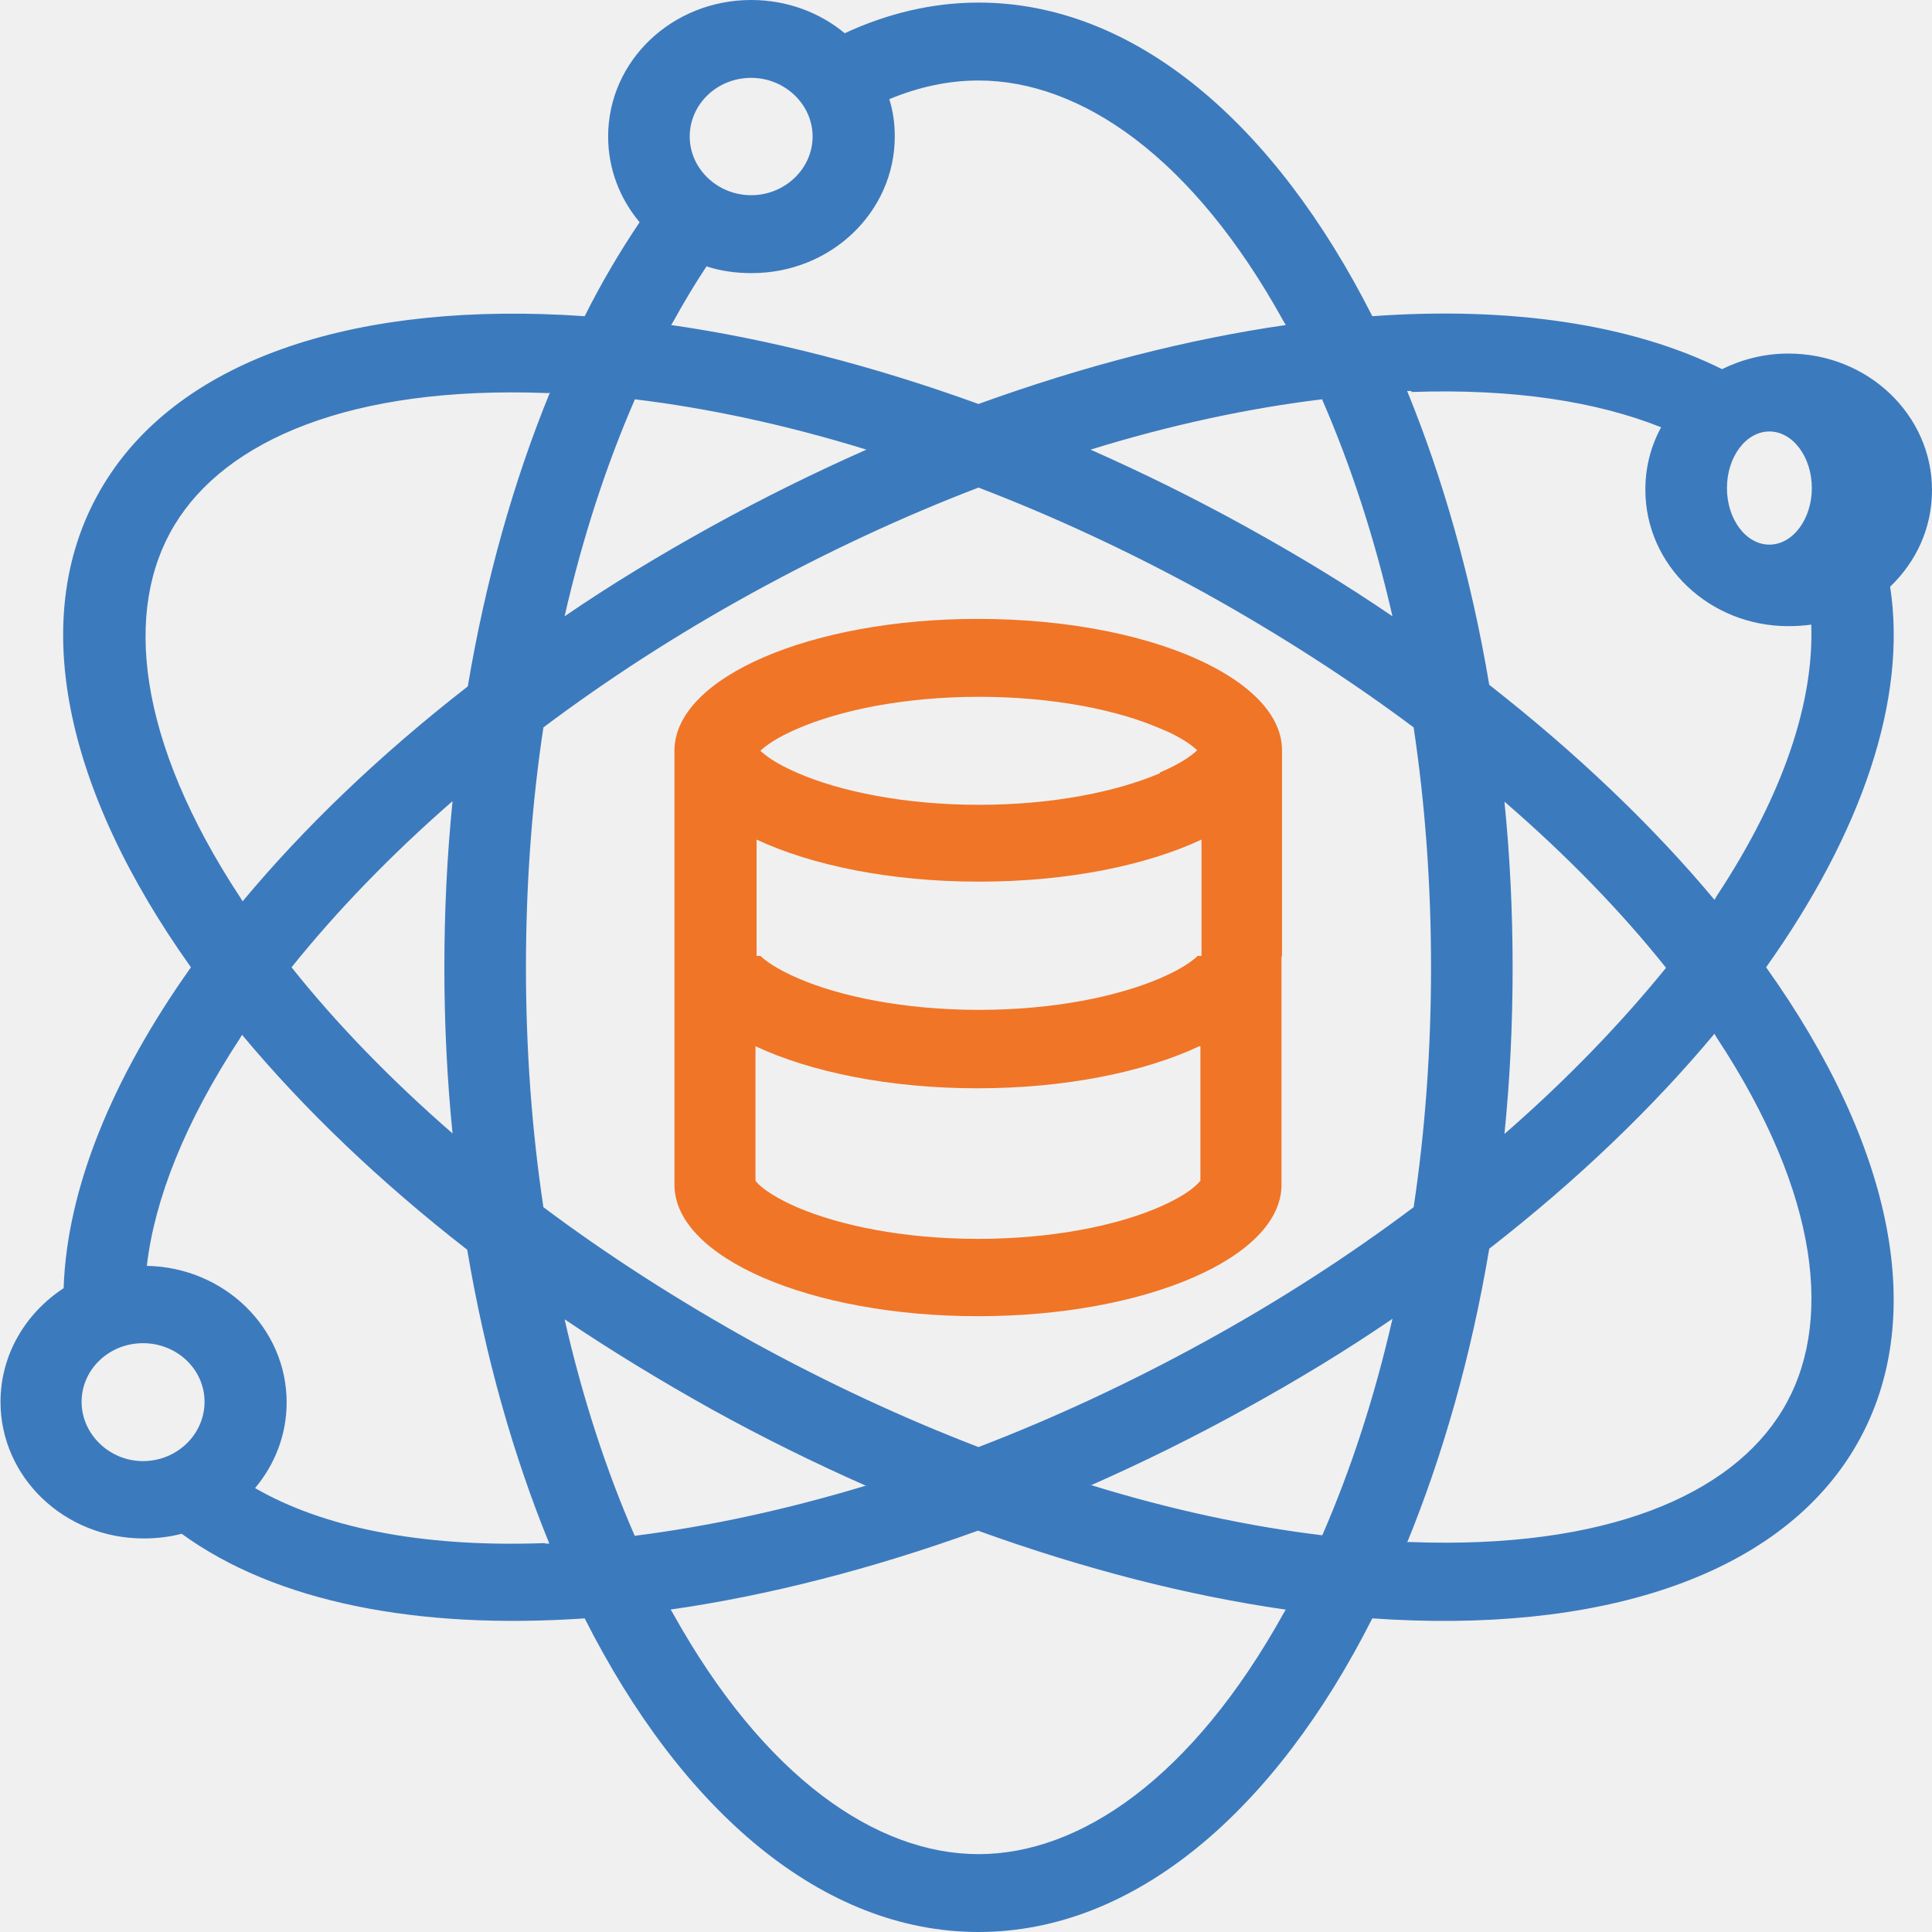
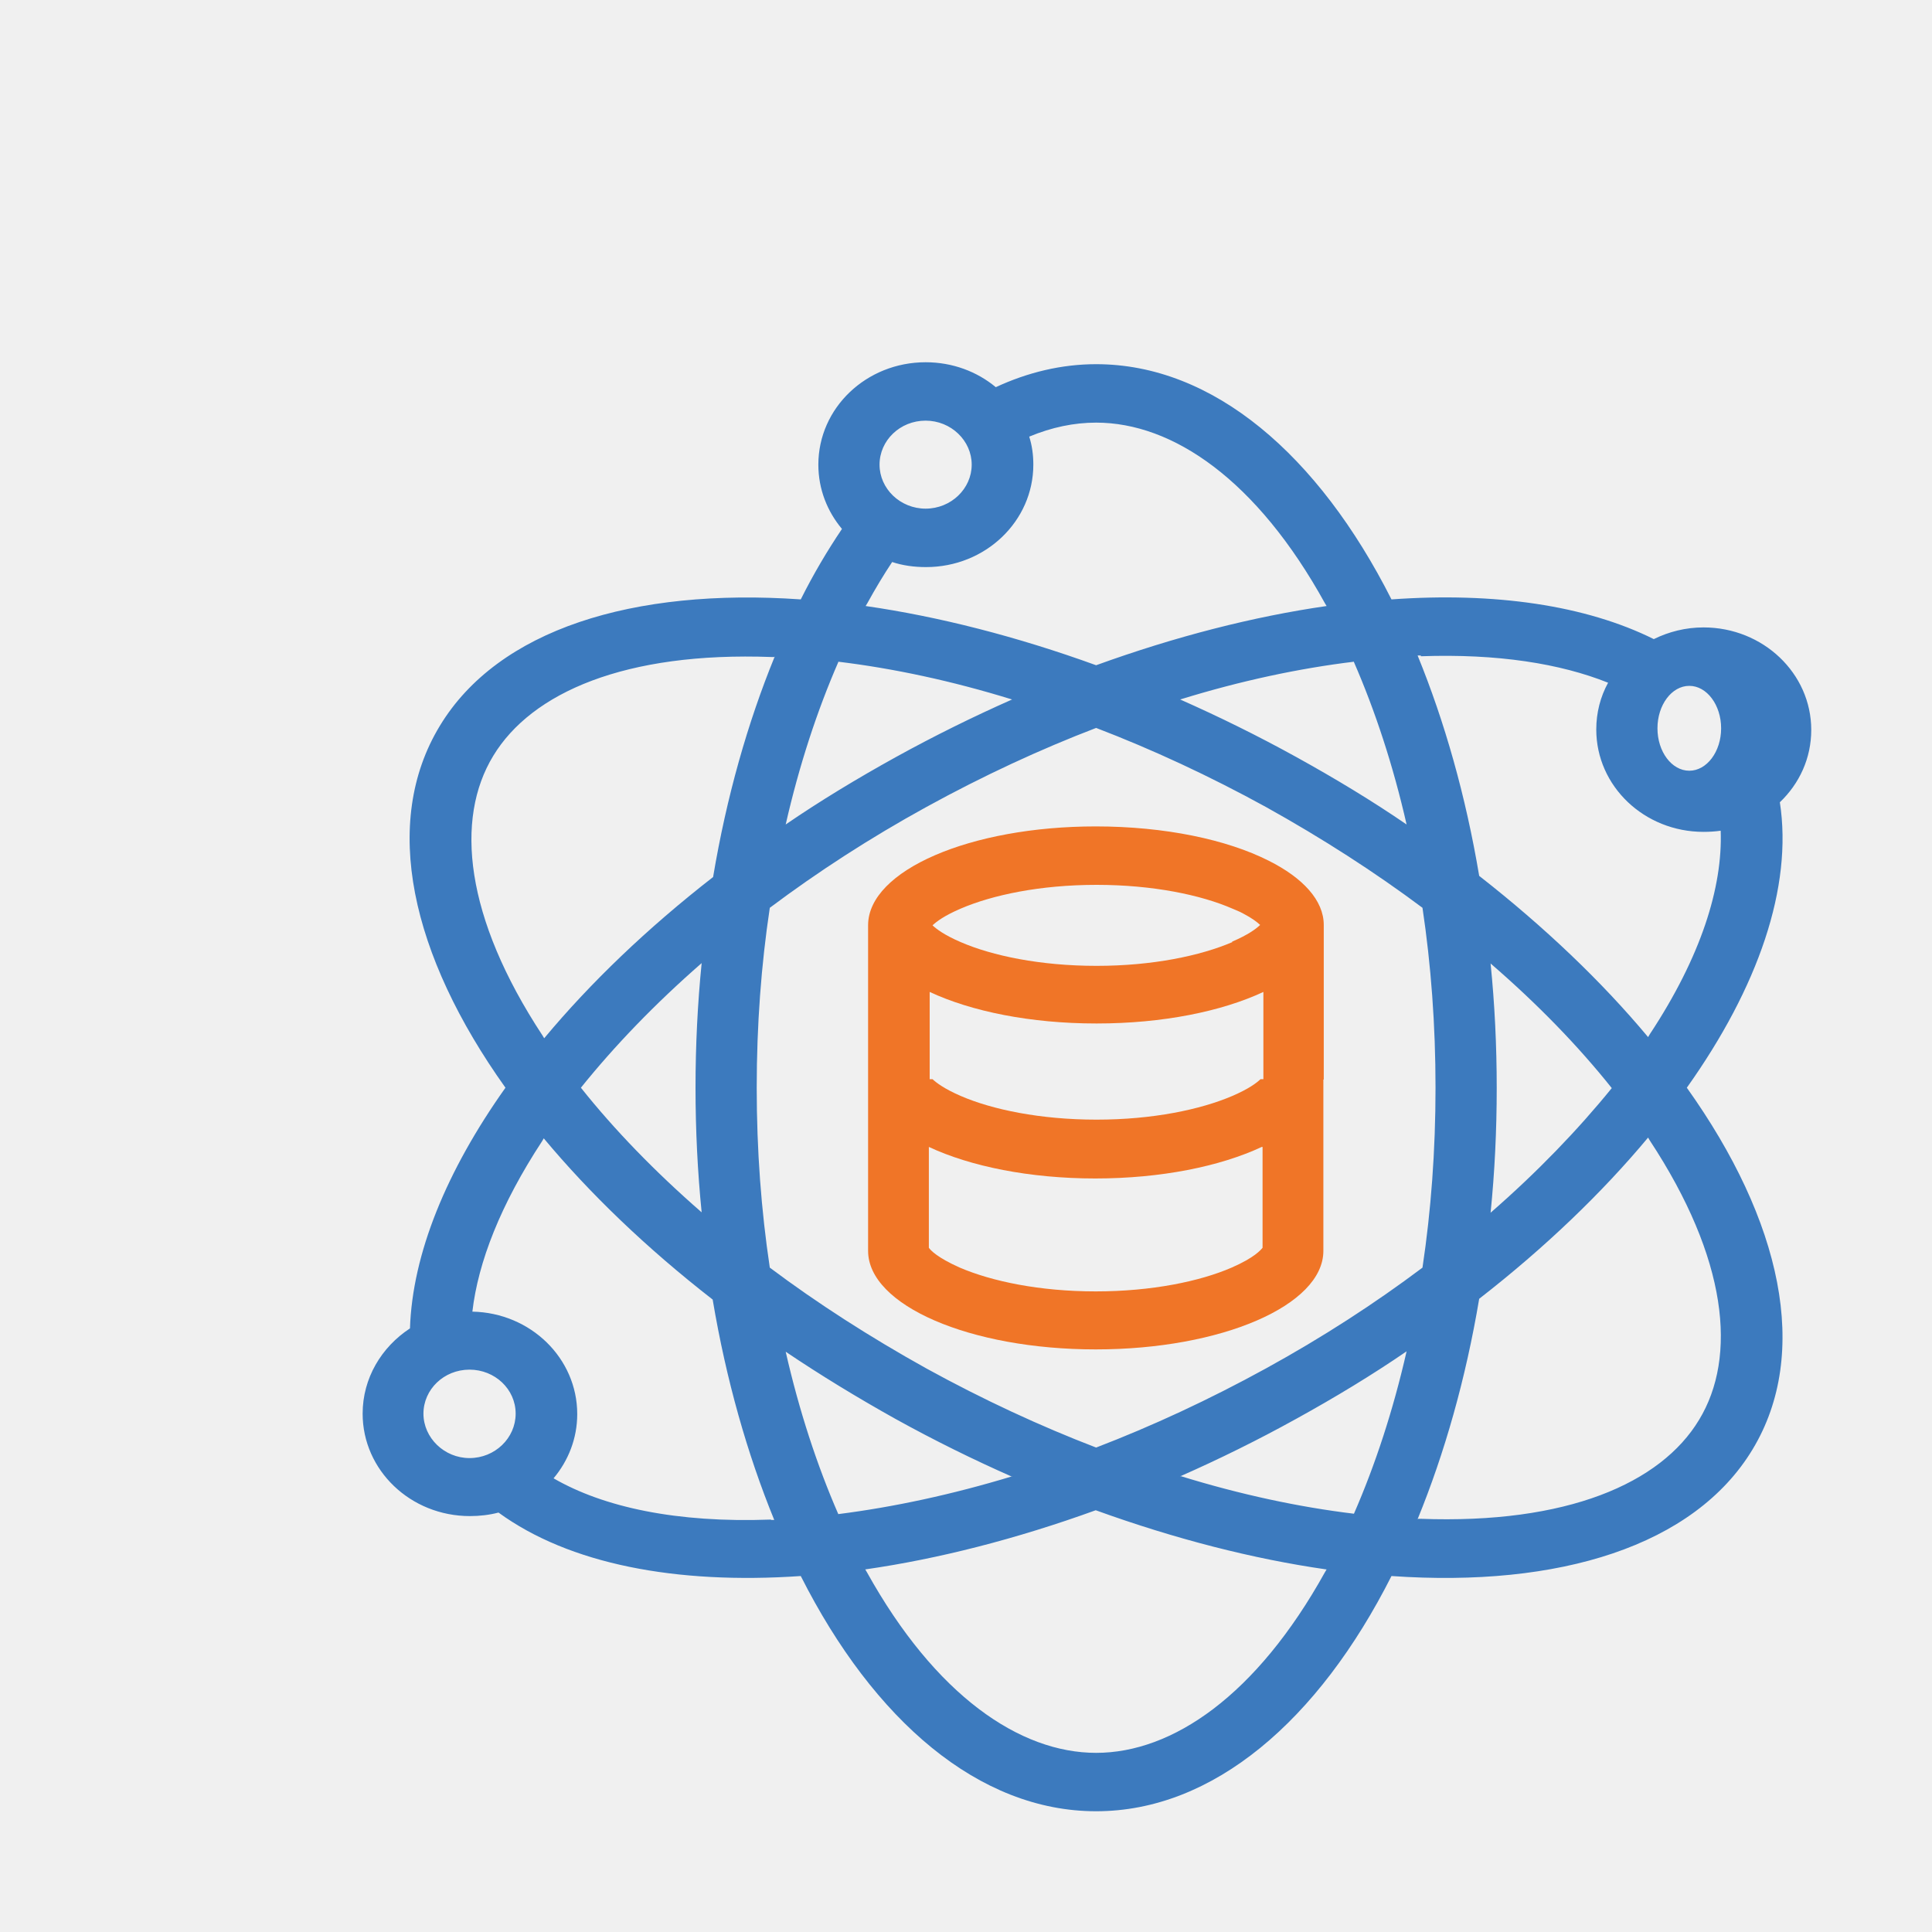
- <svg xmlns="http://www.w3.org/2000/svg" width="30" height="30" viewBox="0 0 30 30" fill="none">
-   <g id="Big Data Analytics" clip-path="url(#clip0_438_1177)">
+ <svg xmlns="http://www.w3.org/2000/svg" width="48" height="48" viewBox="0 0 48 48" fill="none">
+   <g id="Big Data Analytics" clip-path="url(#clip0_438_1177)" transform="translate(9 9) scale(1.2)">
    <path id="Vector" fill-rule="evenodd" clip-rule="evenodd" d="M19.907 14.851V11.674C19.907 11.674 19.907 11.658 19.907 11.65C19.907 11.142 19.476 10.675 18.767 10.32C17.905 9.884 16.622 9.61 15.186 9.61C12.585 9.61 10.481 10.521 10.473 11.65V18.398C10.473 19.527 12.585 20.438 15.186 20.438C17.787 20.438 19.899 19.527 19.899 18.398V14.851H19.907ZM15.194 13.69C13.835 13.69 12.61 13.44 11.748 13.037V14.843H11.807C11.883 14.915 12.052 15.044 12.39 15.19C13.04 15.472 14.037 15.681 15.203 15.681C16.368 15.681 17.356 15.472 18.015 15.19C18.353 15.044 18.514 14.923 18.598 14.843H18.657V13.037C17.796 13.44 16.571 13.69 15.211 13.69H15.194ZM18.64 16.246V18.334C18.606 18.374 18.48 18.535 17.998 18.745C17.348 19.027 16.351 19.237 15.186 19.237C14.02 19.237 13.032 19.027 12.373 18.745C11.9 18.535 11.765 18.382 11.731 18.334V16.246C12.593 16.649 13.818 16.899 15.177 16.899C16.537 16.899 17.762 16.649 18.623 16.246H18.64ZM18.007 11.997C18.345 11.852 18.505 11.731 18.59 11.65C18.53 11.594 18.429 11.513 18.243 11.416C18.201 11.392 18.15 11.368 18.091 11.344C18.066 11.336 18.041 11.32 18.015 11.312C17.365 11.029 16.368 10.82 15.203 10.82C14.037 10.82 13.049 11.029 12.39 11.312C12.052 11.457 11.892 11.578 11.807 11.658C11.883 11.731 12.052 11.86 12.39 12.005C13.04 12.287 14.037 12.497 15.203 12.497C16.368 12.497 17.356 12.287 18.015 12.005L18.007 11.997Z" fill="#F07527" />
    <path id="Vector_2" fill-rule="evenodd" clip-rule="evenodd" d="M9.443 2.12C9.443 0.943 10.439 0 11.664 0C12.221 0 12.728 0.193 13.117 0.516C13.775 0.21 14.476 0.04 15.194 0.04C17.618 0.04 19.797 1.919 21.309 4.91C23.446 4.757 25.329 5.031 26.74 5.732C27.052 5.579 27.399 5.49 27.77 5.49C29.003 5.49 30 6.442 30 7.611C30 8.199 29.755 8.723 29.35 9.11C29.62 10.868 28.902 12.94 27.424 15.02C29.384 17.769 29.992 20.511 28.784 22.51C27.576 24.509 24.78 25.372 21.309 25.13C19.797 28.122 17.618 30 15.194 30C12.77 30 10.591 28.122 9.079 25.13C6.486 25.308 4.282 24.88 2.821 23.816C2.635 23.865 2.432 23.889 2.23 23.889C0.997 23.889 0.008 22.937 0.008 21.768C0.008 21.035 0.397 20.39 0.988 20.003C1.039 18.463 1.74 16.745 2.965 15.02C1.005 12.271 0.389 9.538 1.605 7.53C2.813 5.531 5.608 4.668 9.079 4.91C9.341 4.386 9.628 3.902 9.932 3.451C9.628 3.088 9.443 2.628 9.443 2.12ZM13.894 2.12C13.894 1.919 13.868 1.725 13.809 1.54C14.274 1.346 14.738 1.25 15.194 1.25C16.782 1.25 18.522 2.435 19.932 4.991L19.966 5.047C18.454 5.265 16.841 5.676 15.194 6.273C13.547 5.676 11.934 5.265 10.422 5.047L10.456 4.991C10.625 4.684 10.794 4.402 10.971 4.136C11.191 4.209 11.427 4.241 11.672 4.241C12.905 4.241 13.894 3.289 13.894 2.12ZM21.917 6.087C23.514 6.031 24.806 6.24 25.794 6.635C25.634 6.926 25.549 7.256 25.549 7.603C25.549 8.78 26.546 9.723 27.77 9.723C27.889 9.723 28.015 9.715 28.125 9.699C28.167 10.868 27.72 12.303 26.655 13.916L26.622 13.972C25.667 12.827 24.485 11.698 23.125 10.634C22.846 8.973 22.407 7.433 21.85 6.071H21.917V6.087ZM8.463 23.961C6.503 24.034 4.992 23.703 3.961 23.107C4.265 22.744 4.451 22.284 4.451 21.776C4.451 20.623 3.488 19.68 2.28 19.656C2.399 18.632 2.863 17.439 3.725 16.125L3.758 16.068C4.713 17.213 5.887 18.342 7.255 19.406C7.534 21.067 7.973 22.607 8.53 23.969H8.463V23.961ZM11.664 1.209C11.132 1.209 10.71 1.621 10.71 2.12C10.71 2.62 11.14 3.031 11.664 3.031C12.188 3.031 12.618 2.62 12.618 2.12C12.618 1.621 12.188 1.209 11.664 1.209ZM27.475 6.7C27.111 6.7 26.816 7.095 26.816 7.579C26.816 8.062 27.111 8.457 27.475 8.457C27.838 8.457 28.134 8.062 28.134 7.579C28.134 7.095 27.838 6.7 27.475 6.7ZM2.221 20.857C1.689 20.857 1.267 21.268 1.267 21.768C1.267 22.268 1.698 22.688 2.221 22.688C2.745 22.688 3.176 22.276 3.176 21.768C3.176 21.26 2.745 20.857 2.221 20.857ZM19.966 24.993L19.932 25.05C18.514 27.605 16.774 28.791 15.194 28.791C13.615 28.791 11.867 27.605 10.448 25.05L10.414 24.993C11.926 24.776 13.539 24.364 15.186 23.768C16.833 24.364 18.446 24.776 19.958 24.993H19.966ZM13.454 23.066C12.204 23.445 10.997 23.703 9.856 23.848C9.417 22.841 9.046 21.712 8.767 20.486C9.485 20.97 10.253 21.438 11.047 21.881C11.85 22.325 12.652 22.72 13.454 23.074V23.066ZM16.934 23.066C17.736 22.712 18.539 22.317 19.341 21.873C20.144 21.43 20.904 20.97 21.622 20.478C21.343 21.704 20.971 22.833 20.532 23.84C19.4 23.703 18.184 23.445 16.934 23.058V23.066ZM18.708 20.833C19.882 20.188 20.963 19.487 21.951 18.745C22.128 17.568 22.221 16.318 22.221 15.02C22.221 13.722 22.128 12.48 21.951 11.295C20.971 10.562 19.882 9.86 18.708 9.207C17.534 8.562 16.351 8.014 15.194 7.571C14.037 8.014 12.855 8.562 11.681 9.207C10.507 9.852 9.426 10.554 8.438 11.295C8.26 12.473 8.167 13.722 8.167 15.02C8.167 16.318 8.26 17.56 8.438 18.745C9.417 19.479 10.507 20.18 11.681 20.833C12.855 21.478 14.037 22.026 15.194 22.47C16.351 22.026 17.534 21.478 18.708 20.833ZM21.85 23.953C22.407 22.591 22.846 21.051 23.125 19.39C24.493 18.326 25.667 17.197 26.622 16.052L26.655 16.109C28.269 18.559 28.471 20.591 27.677 21.897C26.884 23.212 24.941 24.058 21.909 23.945H21.841L21.85 23.953ZM23.361 17.608C24.333 16.762 25.169 15.891 25.87 15.028C25.177 14.158 24.333 13.287 23.361 12.448C23.446 13.287 23.488 14.149 23.488 15.028C23.488 15.907 23.446 16.77 23.361 17.608ZM20.532 6.2C19.4 6.337 18.184 6.595 16.934 6.982C17.736 7.337 18.539 7.732 19.341 8.175C20.144 8.619 20.904 9.078 21.622 9.57C21.343 8.345 20.971 7.216 20.532 6.208V6.2ZM9.856 6.2C10.988 6.337 12.204 6.595 13.454 6.982C12.652 7.337 11.85 7.732 11.047 8.175C10.245 8.619 9.485 9.078 8.767 9.57C9.046 8.345 9.417 7.216 9.856 6.208V6.2ZM8.539 6.095C7.981 7.458 7.542 8.998 7.264 10.658C5.895 11.723 4.721 12.851 3.767 13.996L3.733 13.94C2.12 11.489 1.917 9.457 2.711 8.151C3.505 6.837 5.448 5.99 8.48 6.103H8.547L8.539 6.095ZM7.027 12.44C6.056 13.287 5.22 14.158 4.527 15.02C5.22 15.891 6.064 16.762 7.027 17.6C6.943 16.762 6.9 15.899 6.9 15.02C6.9 14.141 6.943 13.279 7.027 12.44Z" fill="#3C7ABE" />
  </g>
  <defs>
    <clipPath id="clip0_438_1177">
-       <rect width="30" height="30" fill="white" />
+       <rect width="48" height="48" fill="white" />
    </clipPath>
  </defs>
</svg>
